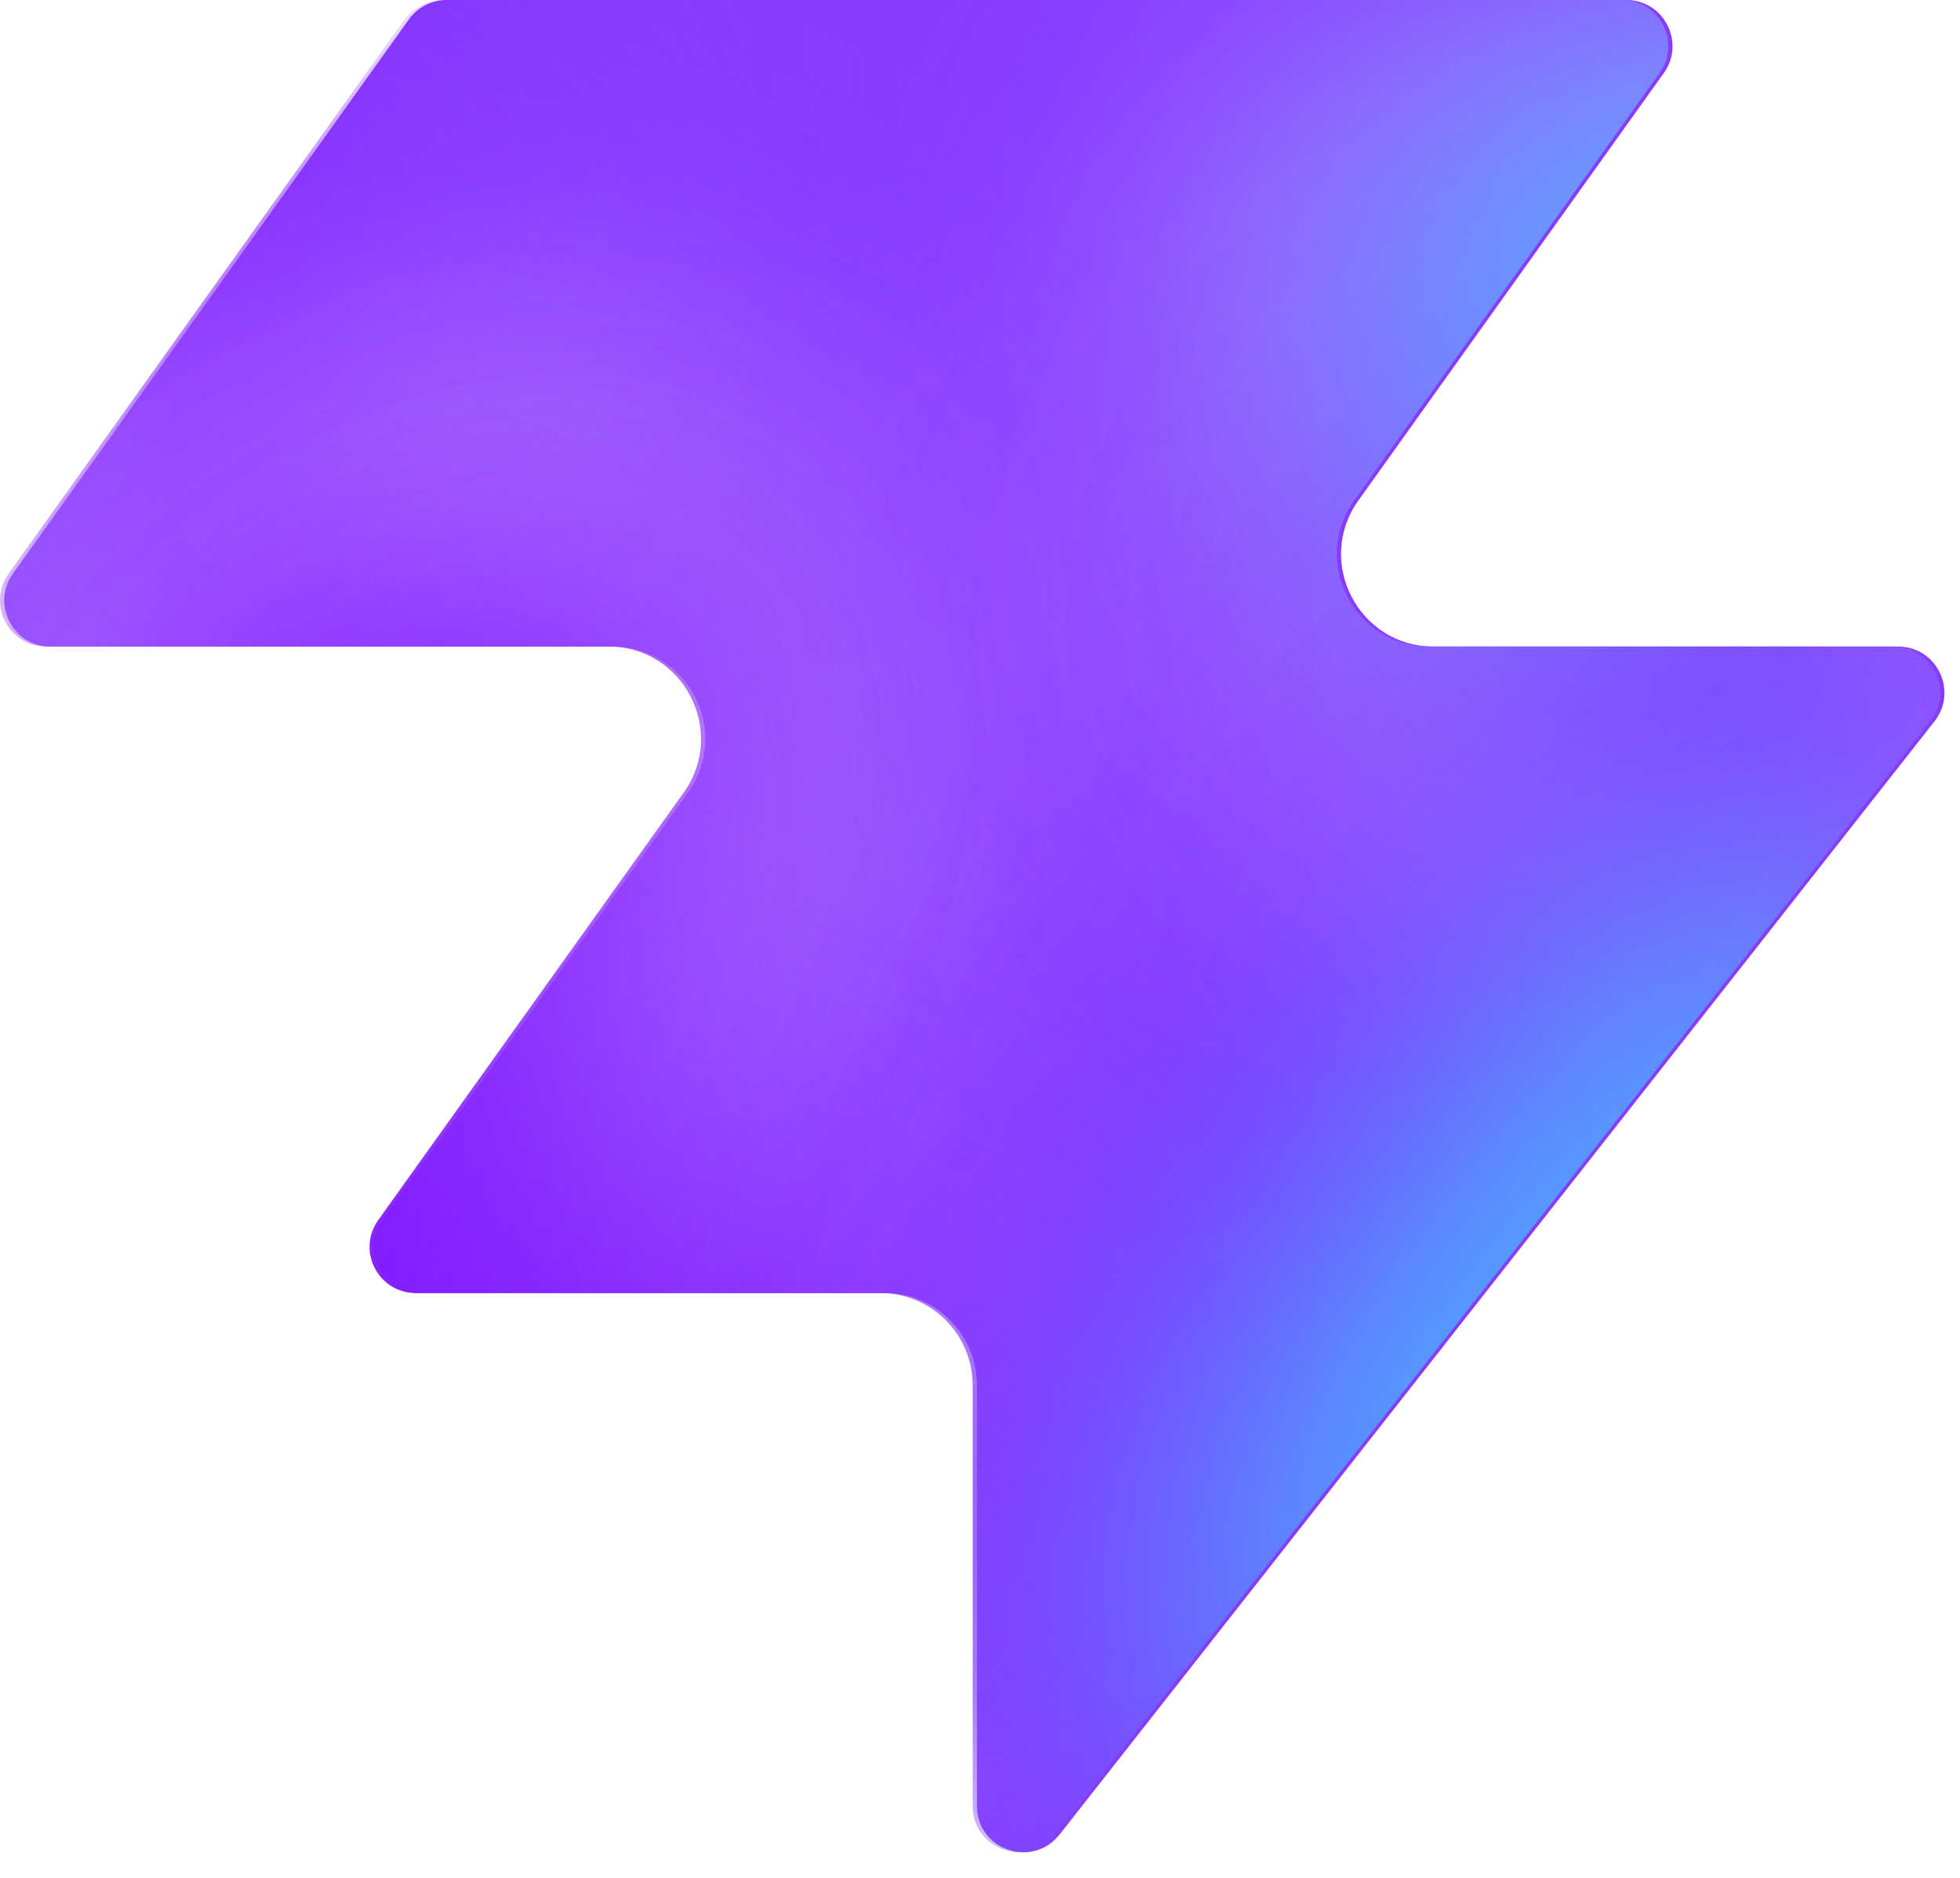
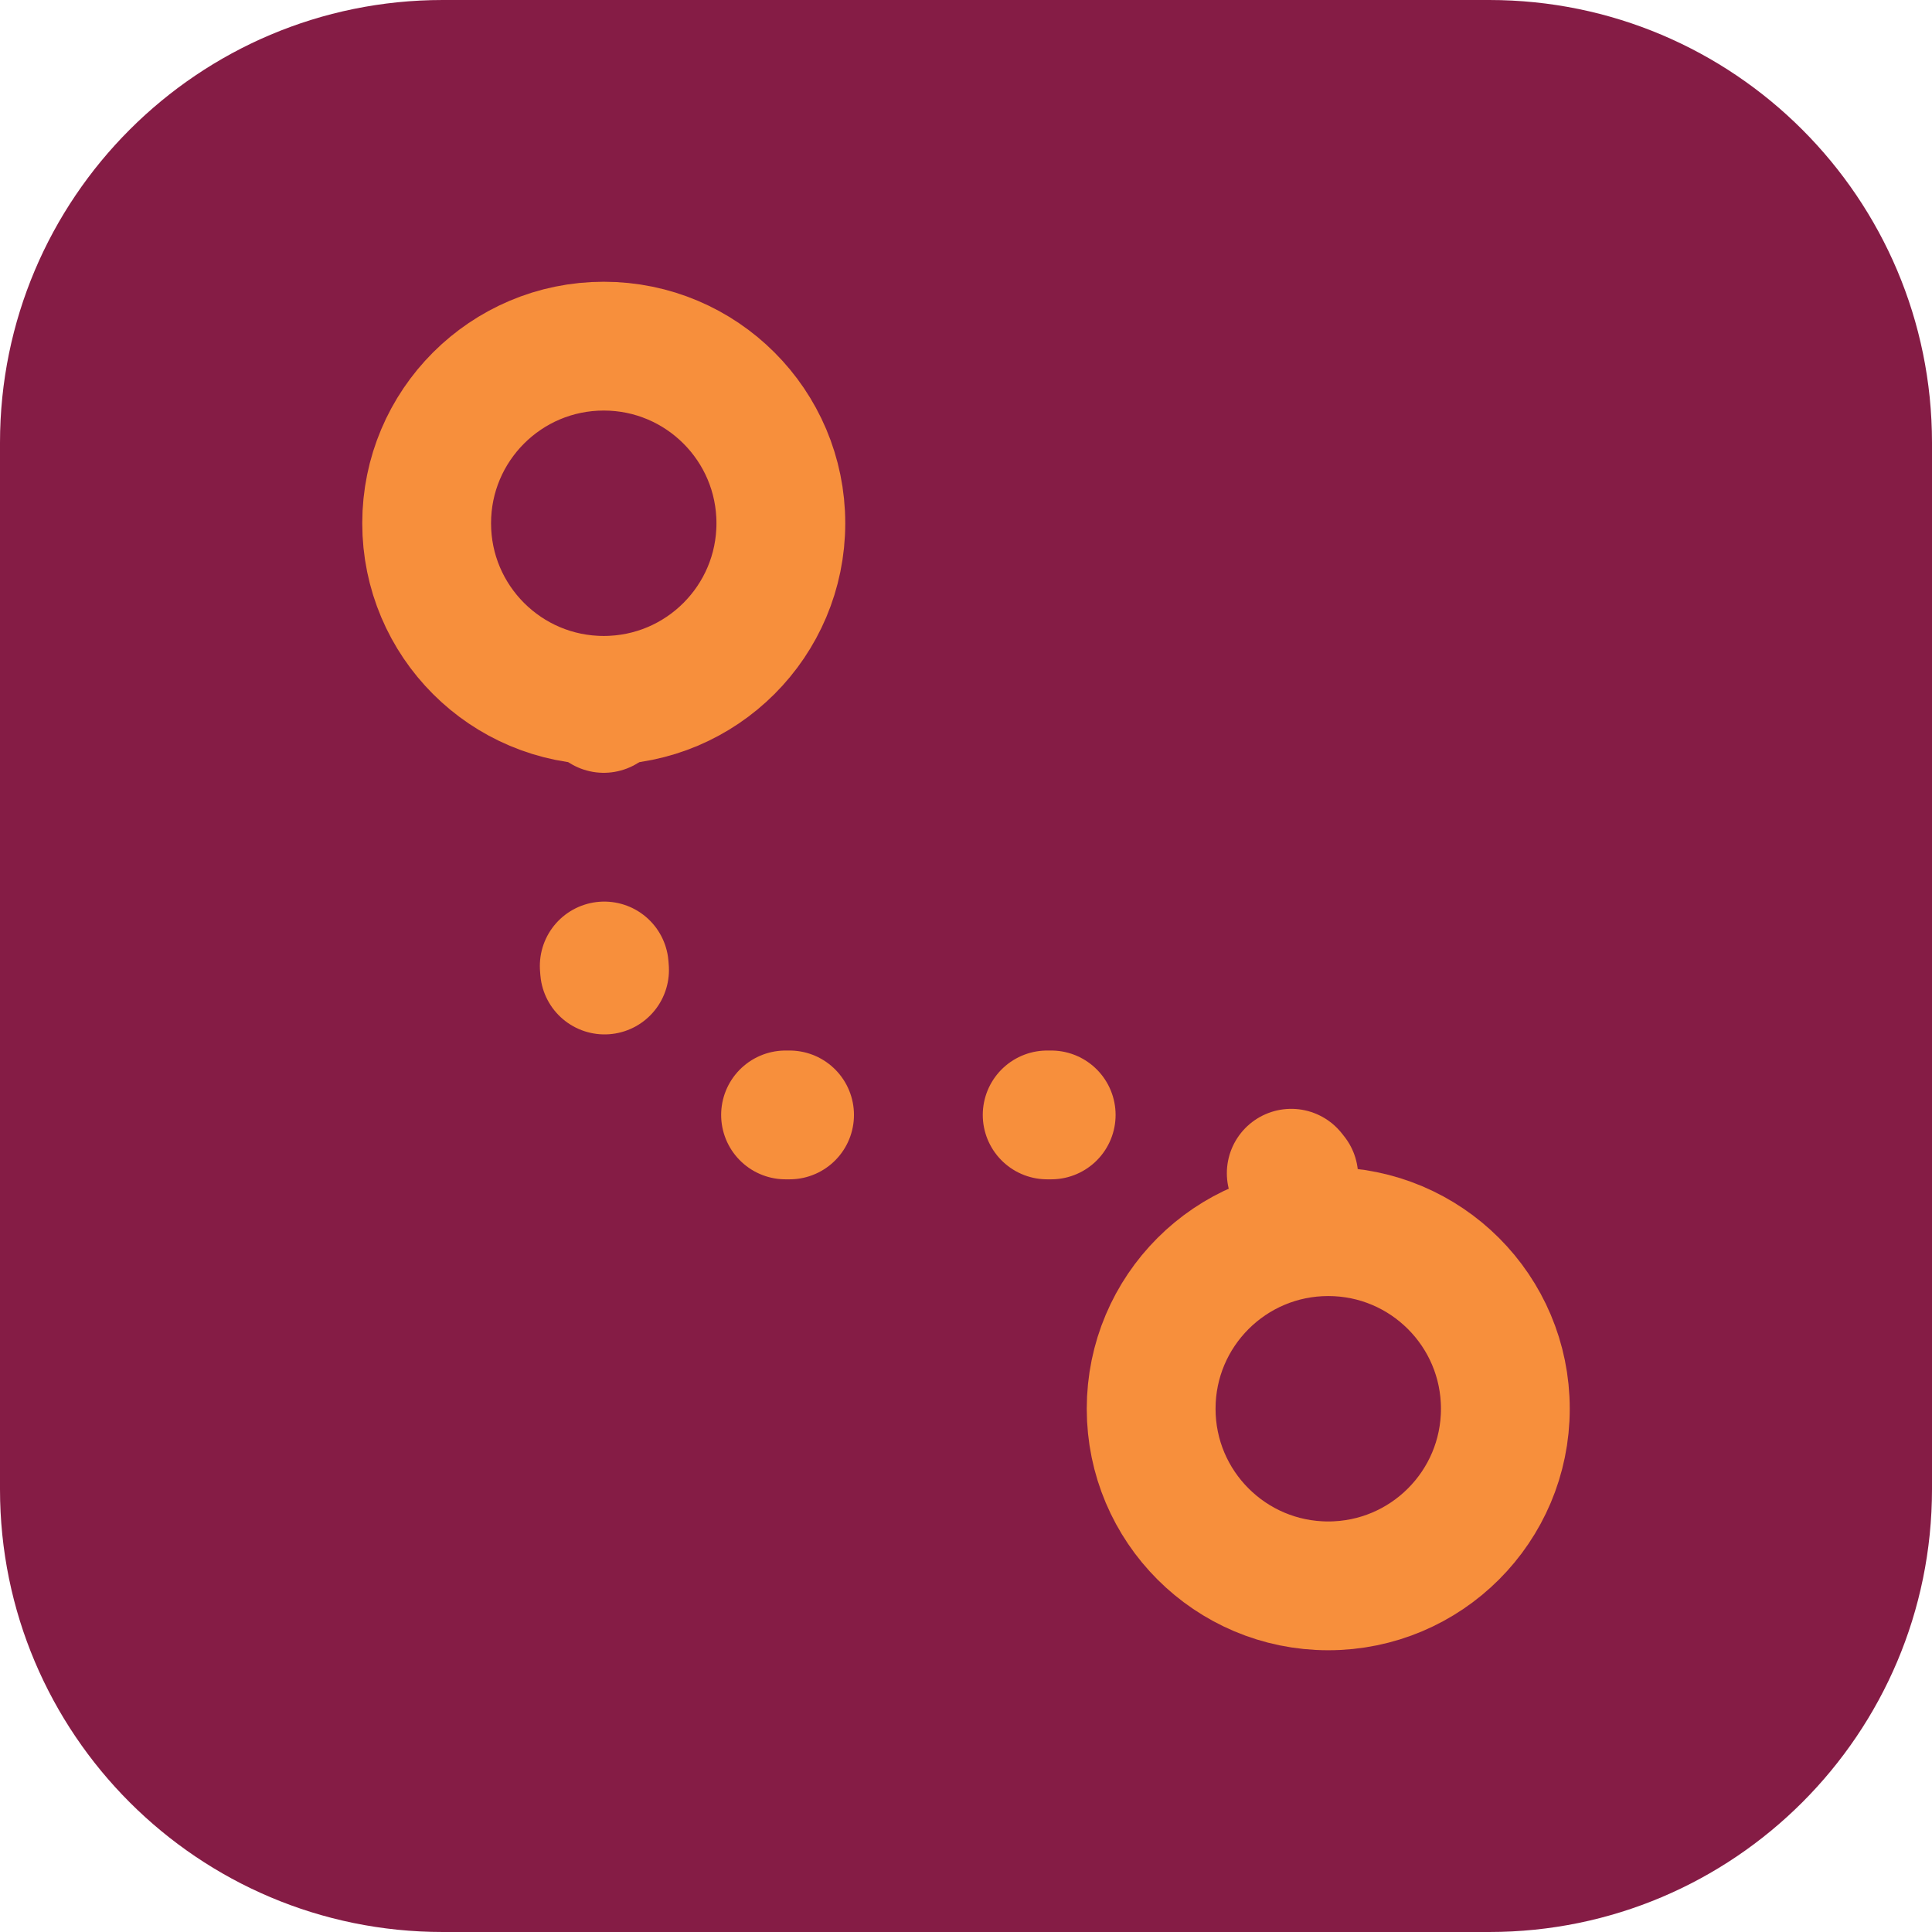
- <svg xmlns="http://www.w3.org/2000/svg" width="48" height="46" fill="none" viewBox="0 0 48 46">
-   <path fill="#863bff" d="M25.946 44.938c-.664.845-2.021.375-2.021-.698V33.937a2.26 2.26 0 0 0-2.262-2.262H10.287c-.92 0-1.456-1.04-.92-1.788l7.48-10.471c1.07-1.497 0-3.578-1.842-3.578H1.237c-.92 0-1.456-1.04-.92-1.788L10.013.474c.214-.297.556-.474.92-.474h28.894c.92 0 1.456 1.04.92 1.788l-7.48 10.471c-1.07 1.498 0 3.579 1.842 3.579h11.377c.943 0 1.473 1.088.89 1.83L25.947 44.94z" style="fill:#863bff;fill:color(display-p3 .525 .23 1);fill-opacity:1" />
-   <mask id="a" width="48" height="46" x="0" y="0" maskUnits="userSpaceOnUse" style="mask-type:alpha">
-     <path fill="#000" d="M25.842 44.938c-.664.844-2.021.375-2.021-.698V33.937a2.26 2.26 0 0 0-2.262-2.262H10.183c-.92 0-1.456-1.04-.92-1.788l7.48-10.471c1.07-1.498 0-3.579-1.842-3.579H1.133c-.92 0-1.456-1.04-.92-1.787L9.91.473c.214-.297.556-.474.92-.474h28.894c.92 0 1.456 1.04.92 1.788l-7.48 10.471c-1.07 1.498 0 3.578 1.842 3.578h11.377c.943 0 1.473 1.088.89 1.832L25.843 44.94z" style="fill:#000;fill-opacity:1" />
-   </mask>
-   <g mask="url(#a)">
-     <g filter="url(#b)">
-       <ellipse cx="5.508" cy="14.704" fill="#ede6ff" rx="5.508" ry="14.704" style="fill:#ede6ff;fill:color(display-p3 .927 .903 1);fill-opacity:1" transform="matrix(.00324 1 1 -.00324 -4.47 31.516)" />
-     </g>
-     <g filter="url(#c)">
-       <ellipse cx="10.399" cy="29.851" fill="#ede6ff" rx="10.399" ry="29.851" style="fill:#ede6ff;fill:color(display-p3 .927 .903 1);fill-opacity:1" transform="matrix(.00324 1 1 -.00324 -39.328 7.883)" />
-     </g>
-     <g filter="url(#d)">
-       <ellipse cx="5.508" cy="30.487" fill="#7e14ff" rx="5.508" ry="30.487" style="fill:#7e14ff;fill:color(display-p3 .492 .077 1);fill-opacity:1" transform="rotate(89.814 -25.913 -14.639)scale(1 -1)" />
-     </g>
-     <g filter="url(#e)">
-       <ellipse cx="5.508" cy="30.599" fill="#7e14ff" rx="5.508" ry="30.599" style="fill:#7e14ff;fill:color(display-p3 .492 .077 1);fill-opacity:1" transform="rotate(89.814 -32.644 -3.334)scale(1 -1)" />
-     </g>
-     <g filter="url(#f)">
-       <ellipse cx="5.508" cy="30.599" fill="#7e14ff" rx="5.508" ry="30.599" style="fill:#7e14ff;fill:color(display-p3 .492 .077 1);fill-opacity:1" transform="matrix(.00324 1 1 -.00324 -34.34 30.47)" />
-     </g>
-     <g filter="url(#g)">
-       <ellipse cx="14.072" cy="22.078" fill="#ede6ff" rx="14.072" ry="22.078" style="fill:#ede6ff;fill:color(display-p3 .927 .903 1);fill-opacity:1" transform="rotate(93.35 24.506 48.493)scale(-1 1)" />
-     </g>
-     <g filter="url(#h)">
-       <ellipse cx="3.47" cy="21.501" fill="#7e14ff" rx="3.47" ry="21.501" style="fill:#7e14ff;fill:color(display-p3 .492 .077 1);fill-opacity:1" transform="rotate(89.009 28.708 47.59)scale(-1 1)" />
-     </g>
-     <g filter="url(#i)">
-       <ellipse cx="3.47" cy="21.501" fill="#7e14ff" rx="3.47" ry="21.501" style="fill:#7e14ff;fill:color(display-p3 .492 .077 1);fill-opacity:1" transform="rotate(89.009 28.708 47.59)scale(-1 1)" />
-     </g>
-     <g filter="url(#j)">
-       <ellipse cx=".387" cy="8.972" fill="#7e14ff" rx="4.407" ry="29.108" style="fill:#7e14ff;fill:color(display-p3 .492 .077 1);fill-opacity:1" transform="rotate(39.51 .387 8.972)" />
-     </g>
-     <g filter="url(#k)">
-       <ellipse cx="47.523" cy="-6.092" fill="#7e14ff" rx="4.407" ry="29.108" style="fill:#7e14ff;fill:color(display-p3 .492 .077 1);fill-opacity:1" transform="rotate(37.892 47.523 -6.092)" />
-     </g>
-     <g filter="url(#l)">
-       <ellipse cx="41.412" cy="6.333" fill="#47bfff" rx="5.971" ry="9.665" style="fill:#47bfff;fill:color(display-p3 .28 .748 1);fill-opacity:1" transform="rotate(37.892 41.412 6.333)" />
-     </g>
-     <g filter="url(#m)">
-       <ellipse cx="-1.879" cy="38.332" fill="#7e14ff" rx="4.407" ry="29.108" style="fill:#7e14ff;fill:color(display-p3 .492 .077 1);fill-opacity:1" transform="rotate(37.892 -1.88 38.332)" />
-     </g>
-     <g filter="url(#n)">
-       <ellipse cx="-1.879" cy="38.332" fill="#7e14ff" rx="4.407" ry="29.108" style="fill:#7e14ff;fill:color(display-p3 .492 .077 1);fill-opacity:1" transform="rotate(37.892 -1.88 38.332)" />
-     </g>
-     <g filter="url(#o)">
-       <ellipse cx="35.651" cy="29.907" fill="#7e14ff" rx="4.407" ry="29.108" style="fill:#7e14ff;fill:color(display-p3 .492 .077 1);fill-opacity:1" transform="rotate(37.892 35.651 29.907)" />
-     </g>
-     <g filter="url(#p)">
-       <ellipse cx="38.418" cy="32.4" fill="#47bfff" rx="5.971" ry="15.297" style="fill:#47bfff;fill:color(display-p3 .28 .748 1);fill-opacity:1" transform="rotate(37.892 38.418 32.4)" />
-     </g>
+ <svg xmlns="http://www.w3.org/2000/svg" viewBox="0 0 48 48" width="48" height="48">
+   <rect width="48" height="48" rx="11" fill="#851c45" />
+   <g fill="none" stroke="#f78f3c" stroke-width="3.2" stroke-linecap="round">
+     <path d="M15 17.5v6.2a4 4 0 0 0 4 4h10a4 4 0 0 1 4 4v2.8" stroke-dasharray="0.1 6.4" />
+     <circle cx="15" cy="13" r="4.4" />
+     <circle cx="33" cy="35" r="4.4" />
  </g>
-   <defs>
-     <filter id="b" width="60.045" height="41.654" x="-19.77" y="16.149" color-interpolation-filters="sRGB" filterUnits="userSpaceOnUse">
-       <feFlood flood-opacity="0" result="BackgroundImageFix" />
-       <feBlend in="SourceGraphic" in2="BackgroundImageFix" result="shape" />
-       <feGaussianBlur result="effect1_foregroundBlur_2002_17158" stdDeviation="7.659" />
-     </filter>
-     <filter id="c" width="90.34" height="51.437" x="-54.613" y="-7.533" color-interpolation-filters="sRGB" filterUnits="userSpaceOnUse">
-       <feFlood flood-opacity="0" result="BackgroundImageFix" />
-       <feBlend in="SourceGraphic" in2="BackgroundImageFix" result="shape" />
-       <feGaussianBlur result="effect1_foregroundBlur_2002_17158" stdDeviation="7.659" />
-     </filter>
-     <filter id="d" width="79.355" height="29.4" x="-49.64" y="2.03" color-interpolation-filters="sRGB" filterUnits="userSpaceOnUse">
-       <feFlood flood-opacity="0" result="BackgroundImageFix" />
-       <feBlend in="SourceGraphic" in2="BackgroundImageFix" result="shape" />
-       <feGaussianBlur result="effect1_foregroundBlur_2002_17158" stdDeviation="4.596" />
-     </filter>
-     <filter id="e" width="79.579" height="29.4" x="-45.045" y="20.029" color-interpolation-filters="sRGB" filterUnits="userSpaceOnUse">
-       <feFlood flood-opacity="0" result="BackgroundImageFix" />
-       <feBlend in="SourceGraphic" in2="BackgroundImageFix" result="shape" />
-       <feGaussianBlur result="effect1_foregroundBlur_2002_17158" stdDeviation="4.596" />
-     </filter>
-     <filter id="f" width="79.579" height="29.4" x="-43.513" y="21.178" color-interpolation-filters="sRGB" filterUnits="userSpaceOnUse">
-       <feFlood flood-opacity="0" result="BackgroundImageFix" />
-       <feBlend in="SourceGraphic" in2="BackgroundImageFix" result="shape" />
-       <feGaussianBlur result="effect1_foregroundBlur_2002_17158" stdDeviation="4.596" />
-     </filter>
-     <filter id="g" width="74.749" height="58.852" x="15.756" y="-17.901" color-interpolation-filters="sRGB" filterUnits="userSpaceOnUse">
-       <feFlood flood-opacity="0" result="BackgroundImageFix" />
-       <feBlend in="SourceGraphic" in2="BackgroundImageFix" result="shape" />
-       <feGaussianBlur result="effect1_foregroundBlur_2002_17158" stdDeviation="7.659" />
-     </filter>
-     <filter id="h" width="61.377" height="25.362" x="23.548" y="2.284" color-interpolation-filters="sRGB" filterUnits="userSpaceOnUse">
-       <feFlood flood-opacity="0" result="BackgroundImageFix" />
-       <feBlend in="SourceGraphic" in2="BackgroundImageFix" result="shape" />
-       <feGaussianBlur result="effect1_foregroundBlur_2002_17158" stdDeviation="4.596" />
-     </filter>
-     <filter id="i" width="61.377" height="25.362" x="23.548" y="2.284" color-interpolation-filters="sRGB" filterUnits="userSpaceOnUse">
-       <feFlood flood-opacity="0" result="BackgroundImageFix" />
-       <feBlend in="SourceGraphic" in2="BackgroundImageFix" result="shape" />
-       <feGaussianBlur result="effect1_foregroundBlur_2002_17158" stdDeviation="4.596" />
-     </filter>
-     <filter id="j" width="56.045" height="63.649" x="-27.636" y="-22.853" color-interpolation-filters="sRGB" filterUnits="userSpaceOnUse">
-       <feFlood flood-opacity="0" result="BackgroundImageFix" />
-       <feBlend in="SourceGraphic" in2="BackgroundImageFix" result="shape" />
-       <feGaussianBlur result="effect1_foregroundBlur_2002_17158" stdDeviation="4.596" />
-     </filter>
-     <filter id="k" width="54.814" height="64.646" x="20.116" y="-38.415" color-interpolation-filters="sRGB" filterUnits="userSpaceOnUse">
-       <feFlood flood-opacity="0" result="BackgroundImageFix" />
-       <feBlend in="SourceGraphic" in2="BackgroundImageFix" result="shape" />
-       <feGaussianBlur result="effect1_foregroundBlur_2002_17158" stdDeviation="4.596" />
-     </filter>
-     <filter id="l" width="33.541" height="35.313" x="24.641" y="-11.323" color-interpolation-filters="sRGB" filterUnits="userSpaceOnUse">
-       <feFlood flood-opacity="0" result="BackgroundImageFix" />
-       <feBlend in="SourceGraphic" in2="BackgroundImageFix" result="shape" />
-       <feGaussianBlur result="effect1_foregroundBlur_2002_17158" stdDeviation="4.596" />
-     </filter>
-     <filter id="m" width="54.814" height="64.646" x="-29.286" y="6.009" color-interpolation-filters="sRGB" filterUnits="userSpaceOnUse">
-       <feFlood flood-opacity="0" result="BackgroundImageFix" />
-       <feBlend in="SourceGraphic" in2="BackgroundImageFix" result="shape" />
-       <feGaussianBlur result="effect1_foregroundBlur_2002_17158" stdDeviation="4.596" />
-     </filter>
-     <filter id="n" width="54.814" height="64.646" x="-29.286" y="6.009" color-interpolation-filters="sRGB" filterUnits="userSpaceOnUse">
-       <feFlood flood-opacity="0" result="BackgroundImageFix" />
-       <feBlend in="SourceGraphic" in2="BackgroundImageFix" result="shape" />
-       <feGaussianBlur result="effect1_foregroundBlur_2002_17158" stdDeviation="4.596" />
-     </filter>
-     <filter id="o" width="54.814" height="64.646" x="8.244" y="-2.416" color-interpolation-filters="sRGB" filterUnits="userSpaceOnUse">
-       <feFlood flood-opacity="0" result="BackgroundImageFix" />
-       <feBlend in="SourceGraphic" in2="BackgroundImageFix" result="shape" />
-       <feGaussianBlur result="effect1_foregroundBlur_2002_17158" stdDeviation="4.596" />
-     </filter>
-     <filter id="p" width="39.409" height="43.623" x="18.713" y="10.588" color-interpolation-filters="sRGB" filterUnits="userSpaceOnUse">
-       <feFlood flood-opacity="0" result="BackgroundImageFix" />
-       <feBlend in="SourceGraphic" in2="BackgroundImageFix" result="shape" />
-       <feGaussianBlur result="effect1_foregroundBlur_2002_17158" stdDeviation="4.596" />
-     </filter>
-   </defs>
</svg>
